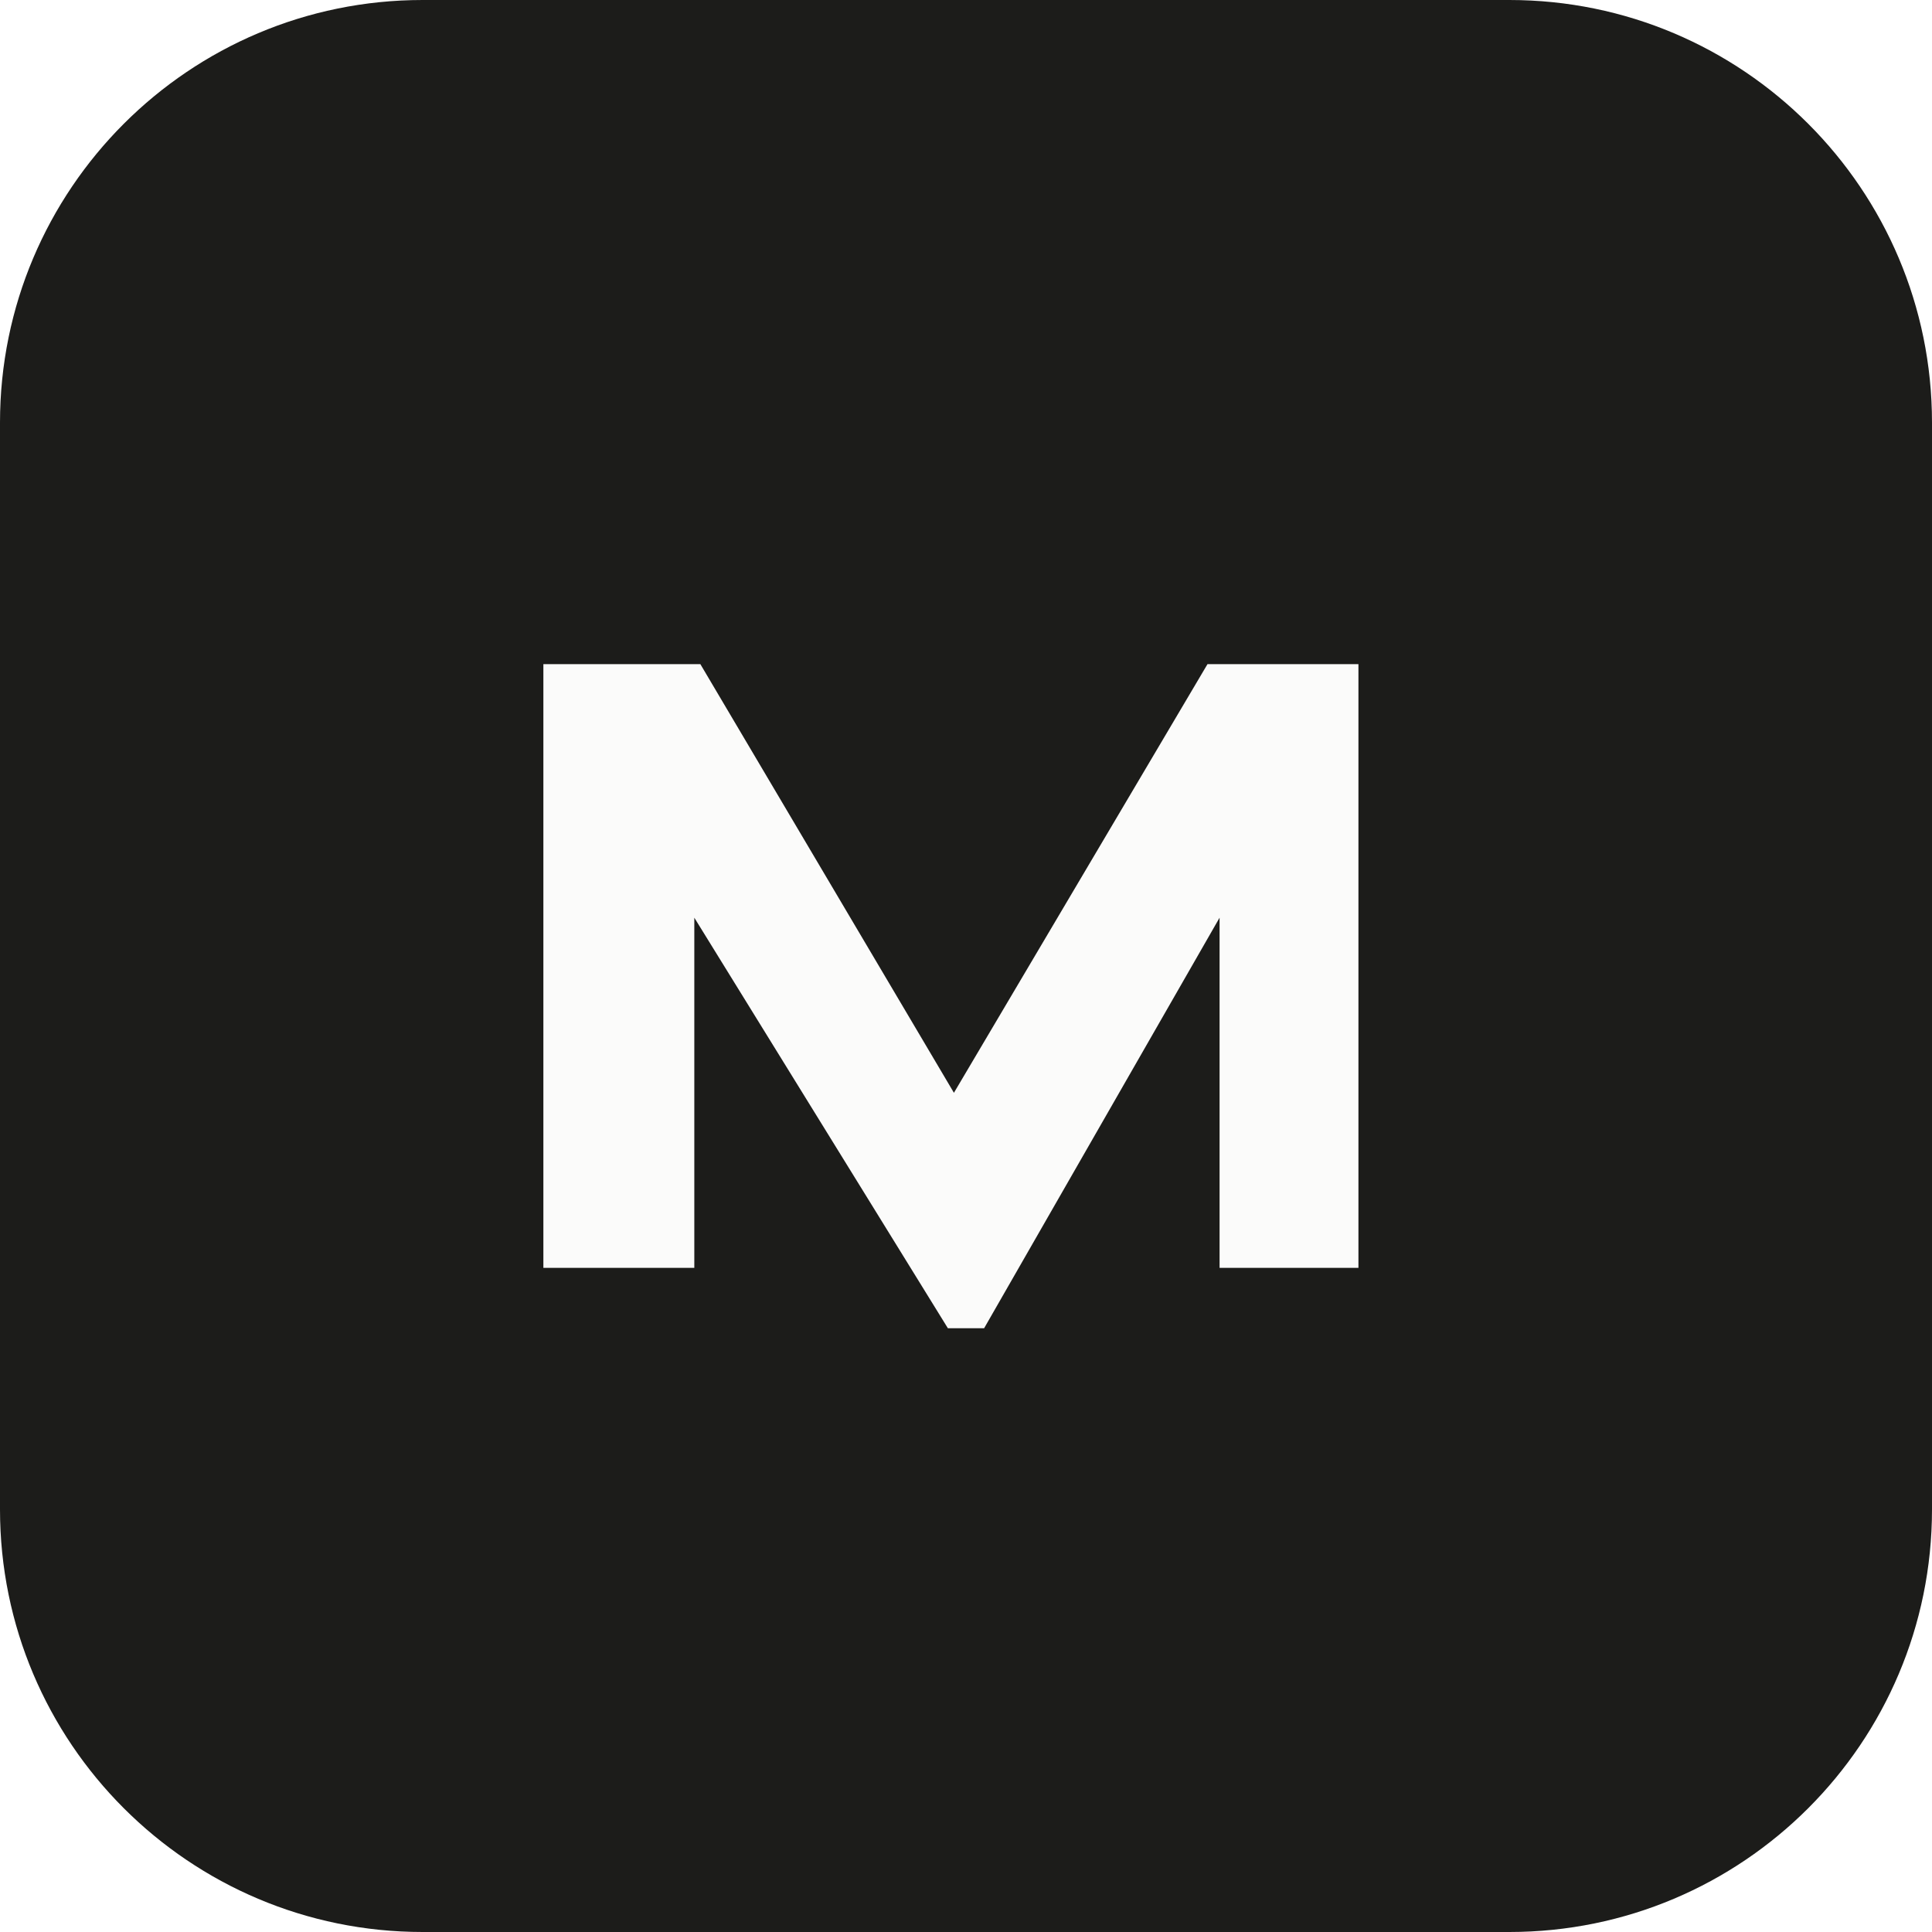
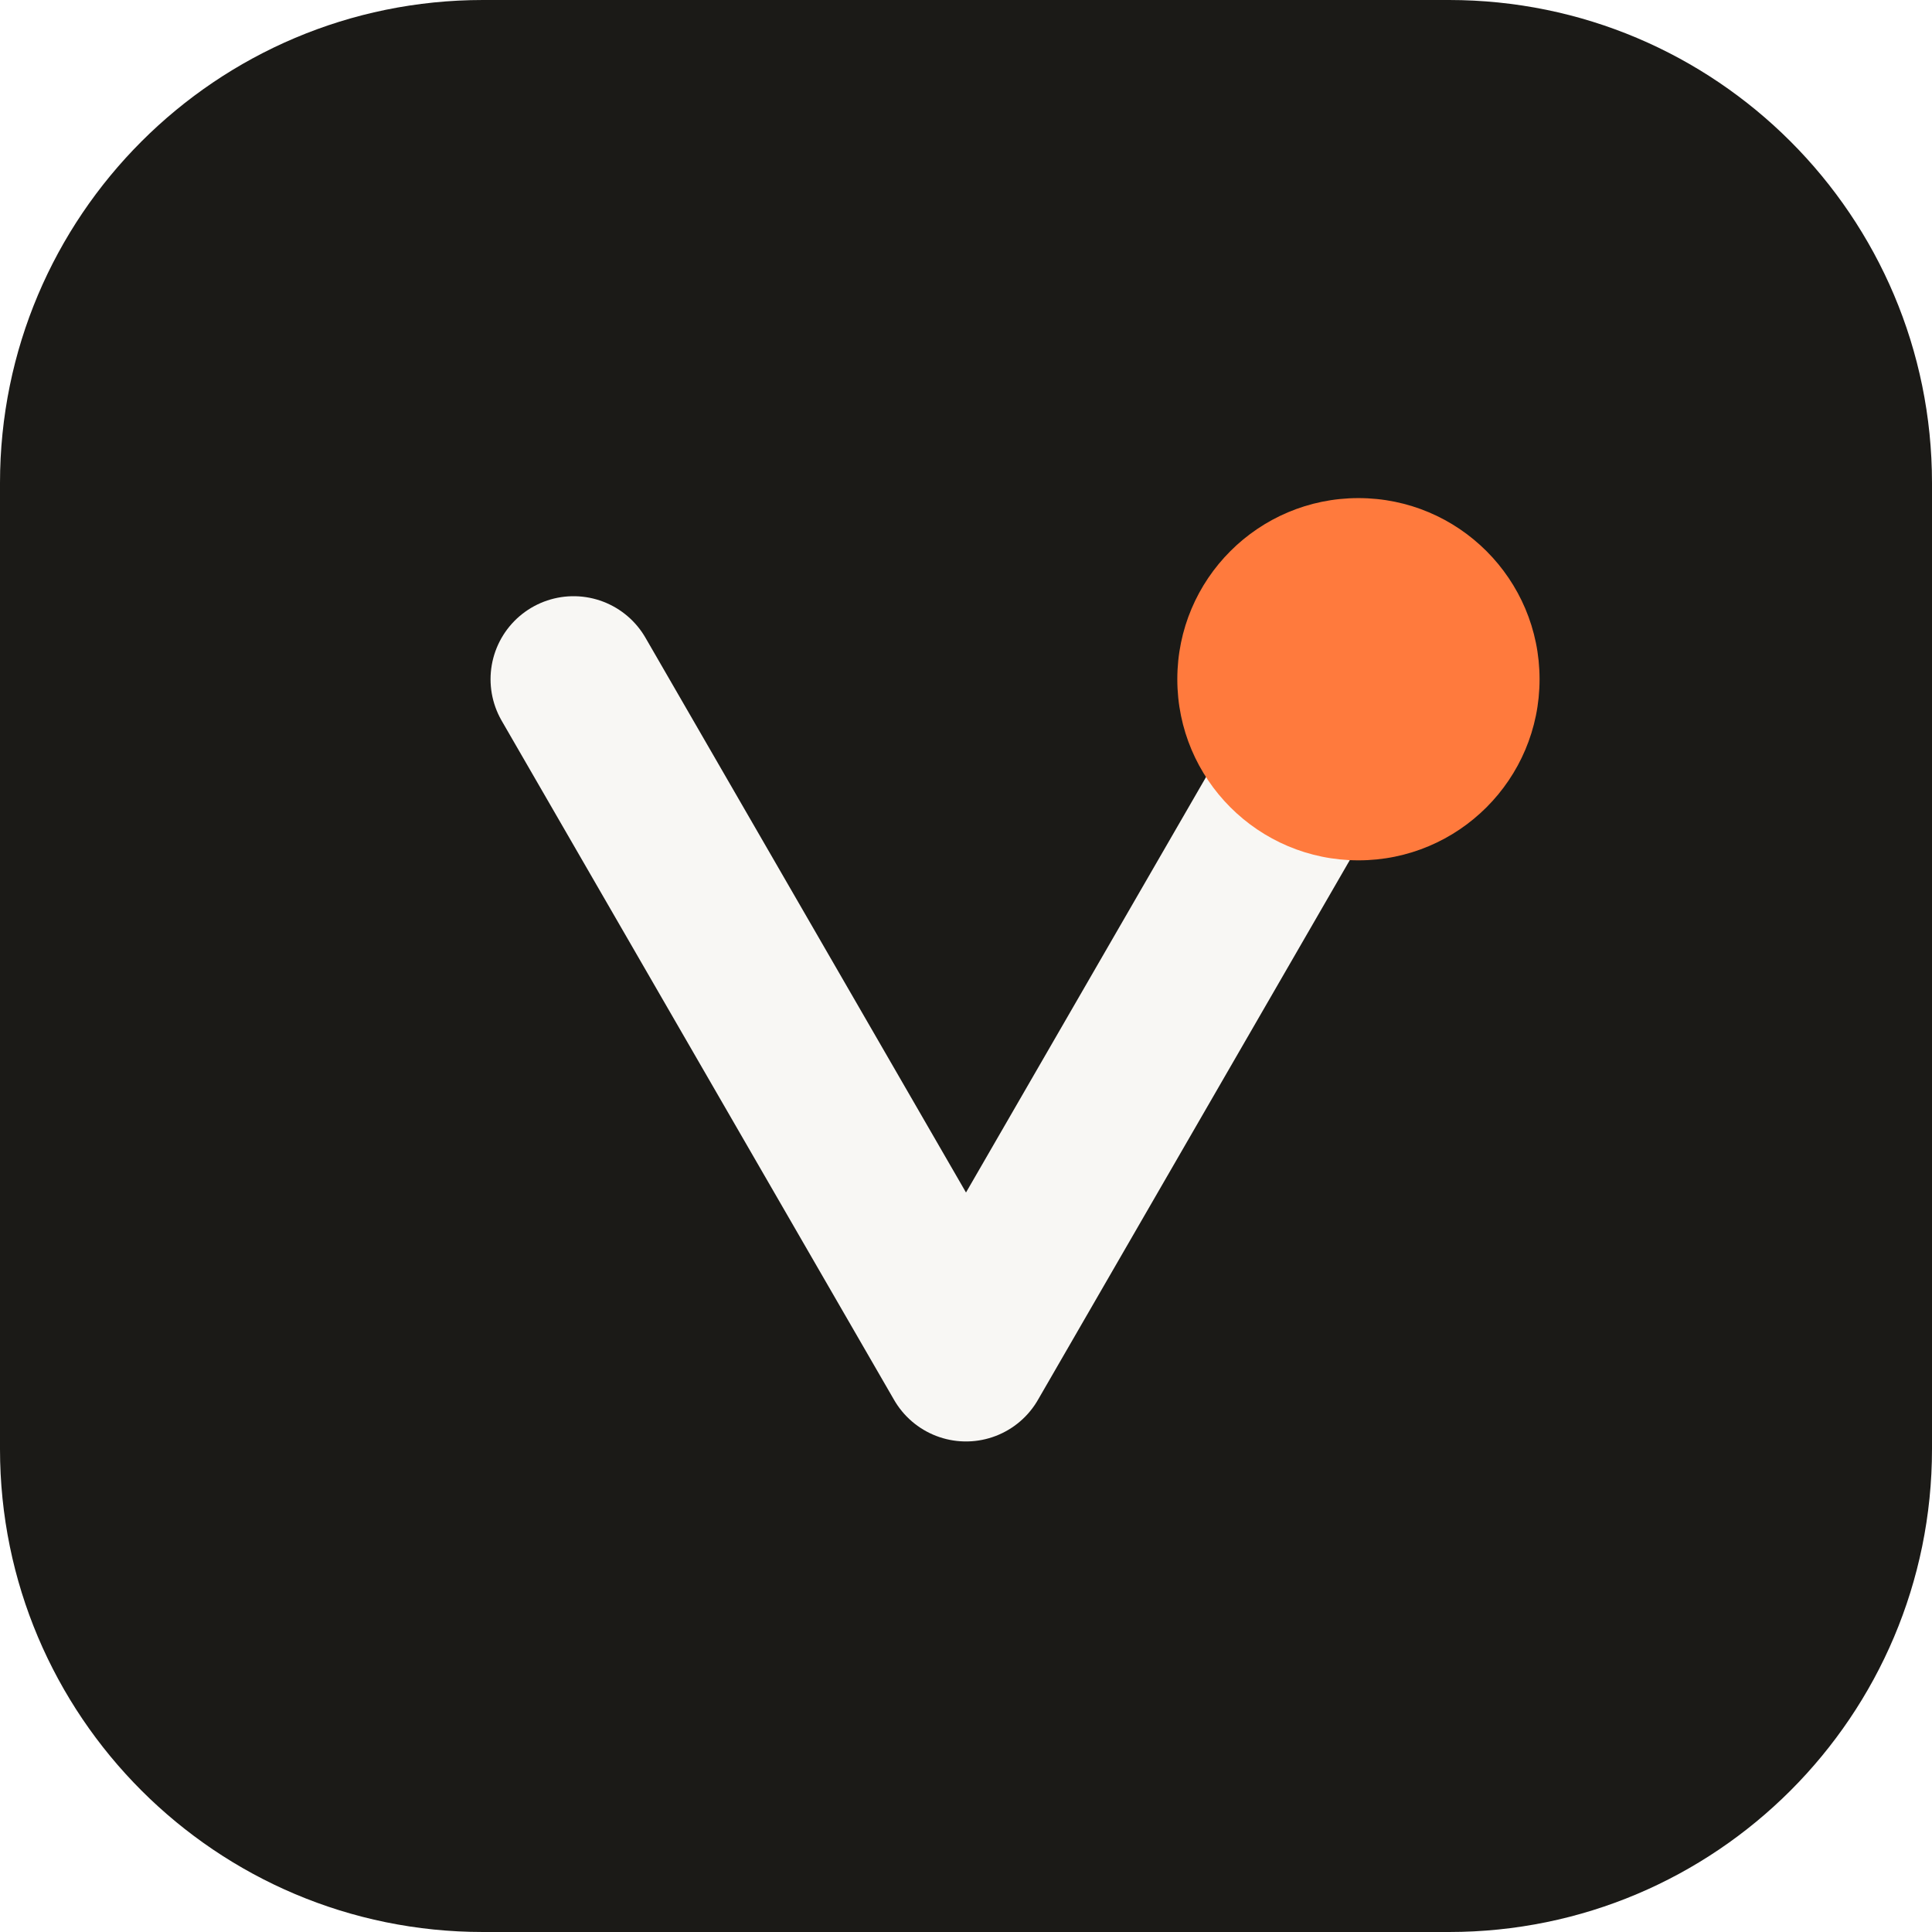
<svg xmlns="http://www.w3.org/2000/svg" viewBox="0 0 64 64" fill="none">
-   <rect width="64" height="64" rx="14" fill="#1c1c1a" />
-   <path d="M18 42V22h5.2l8.4 14.2L40 22H45v20h-4.6V30.4L32.6 44h-1.2L23 30.4V42H18z" fill="#fbfbfa" />
+   <rect width="64" height="64" rx="16" fill="#1b1a17" />
+   <path d="M19 22.5 32 45l13-22.5" stroke="#f8f7f4" stroke-width="5.5" stroke-linecap="round" stroke-linejoin="round" />
+   <circle cx="45" cy="22.5" r="6" fill="#ff7a3d" />
</svg>
